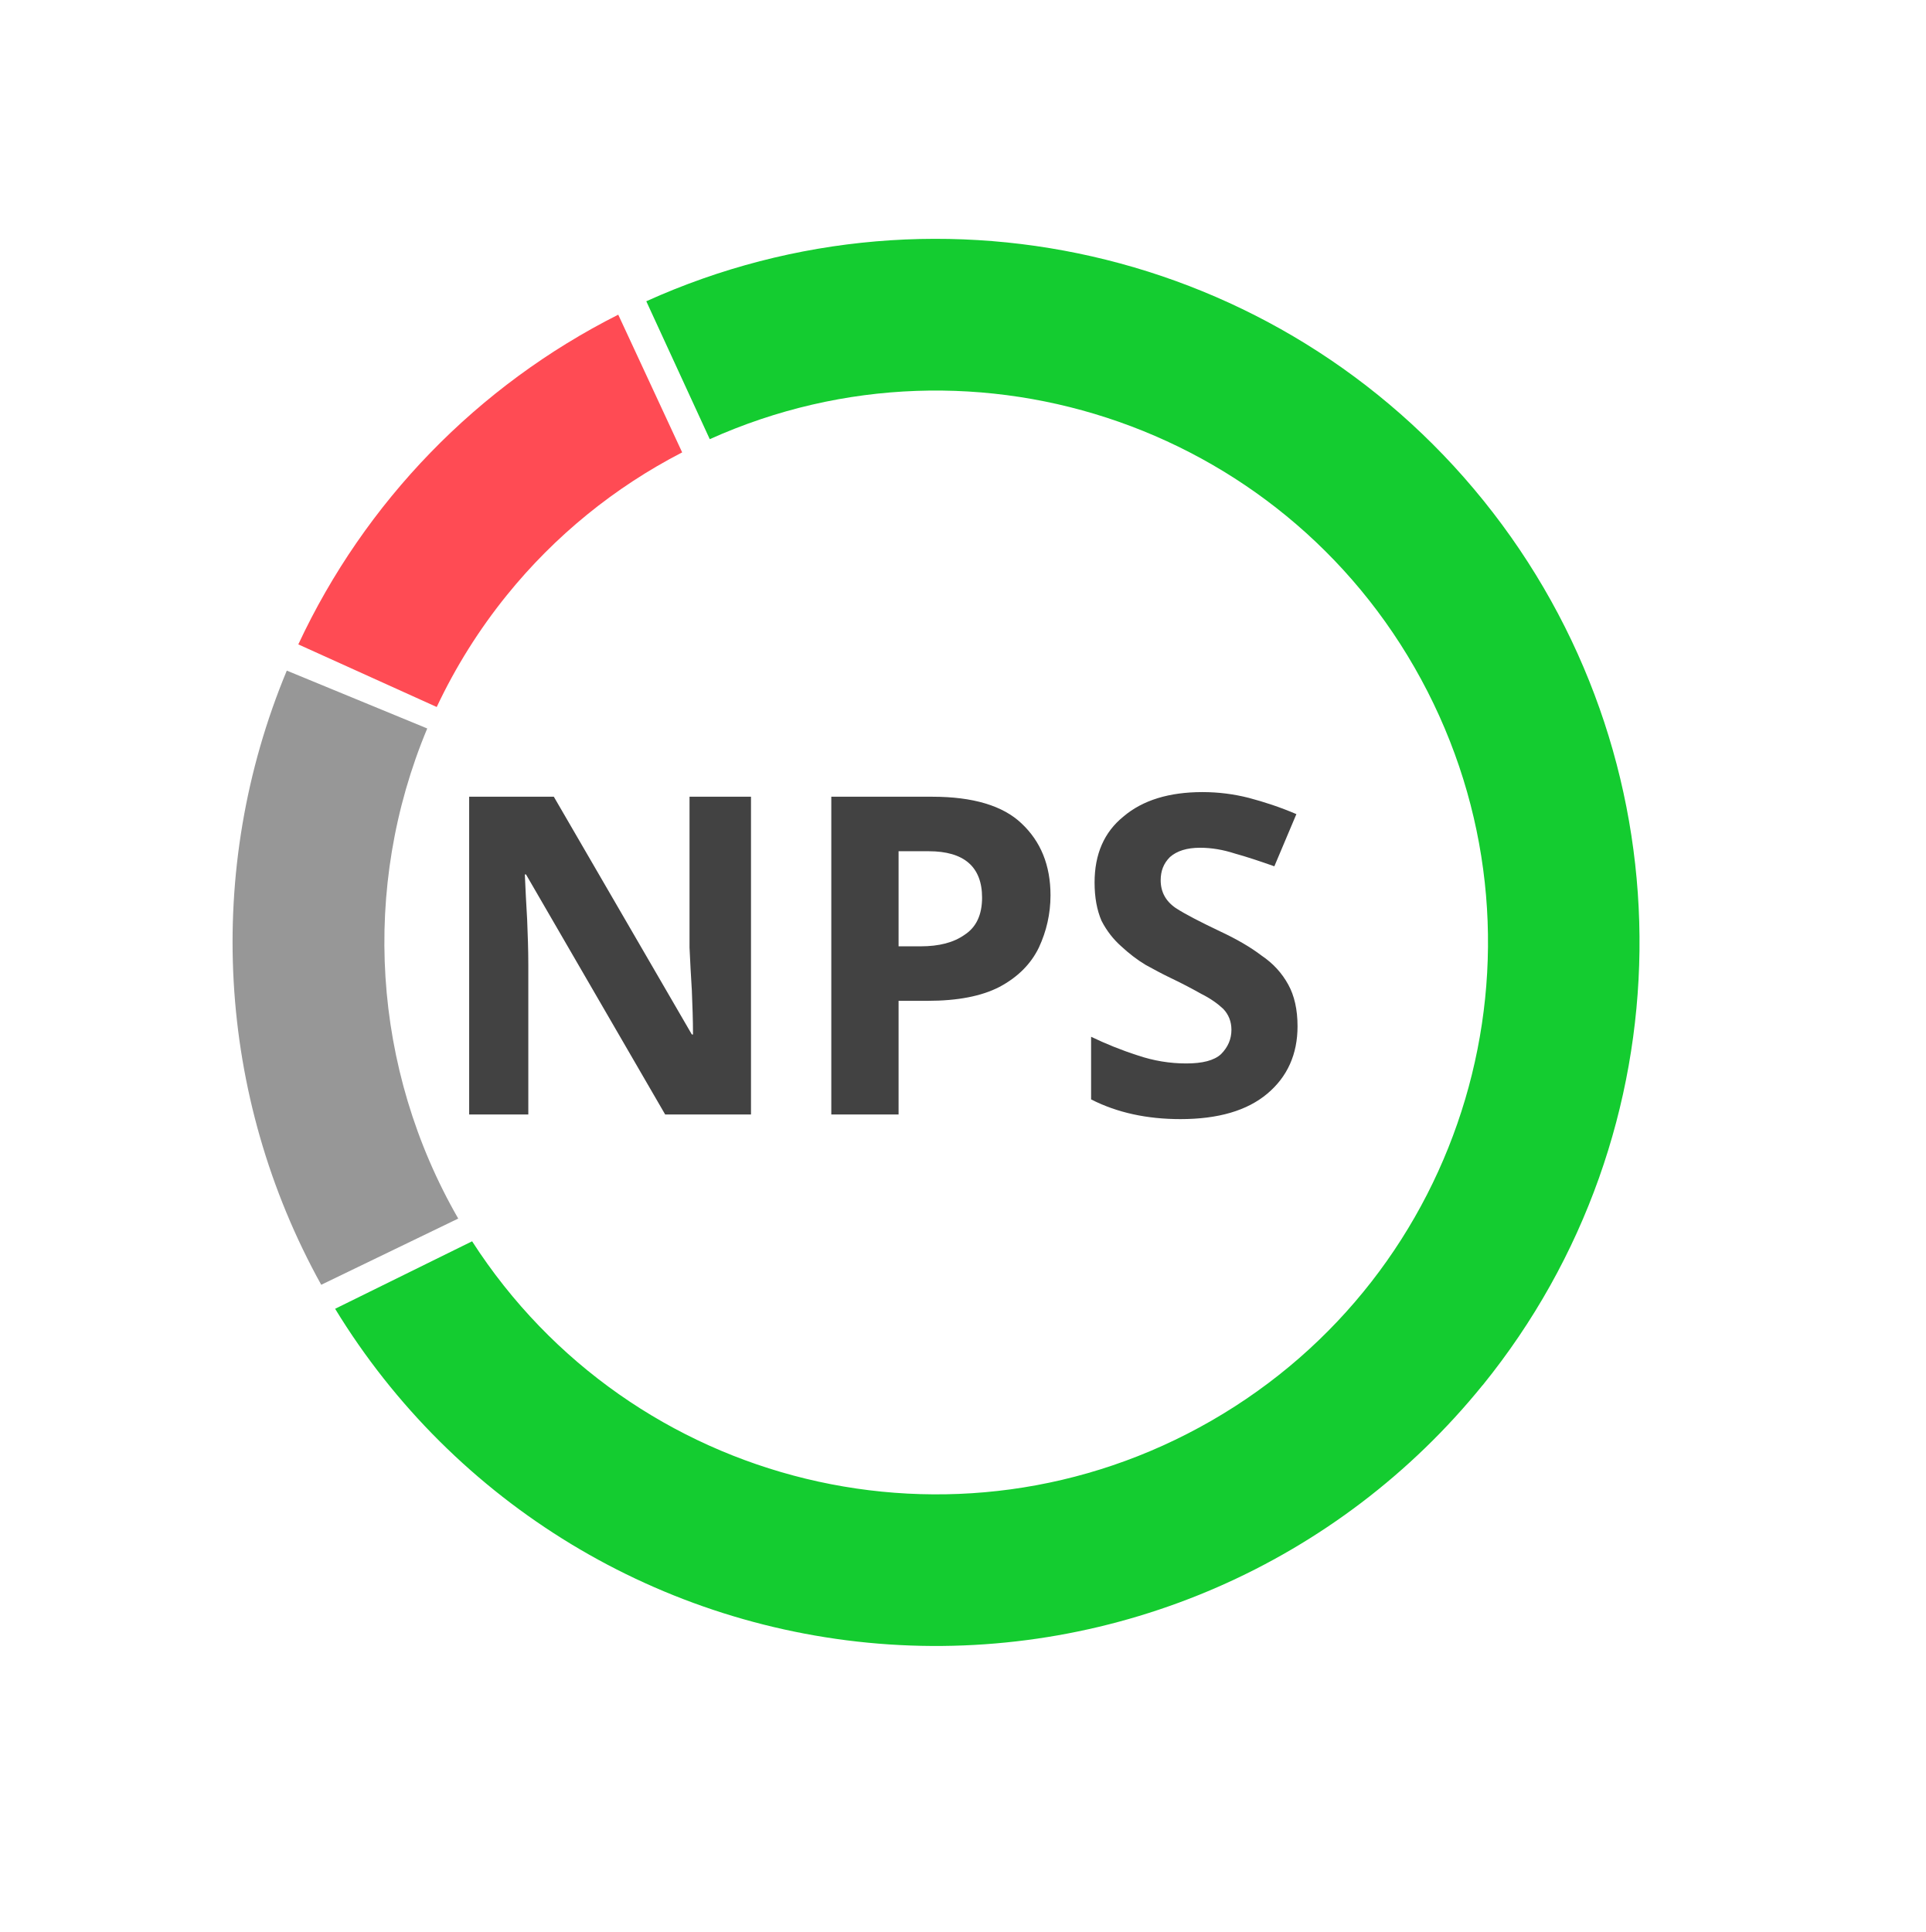
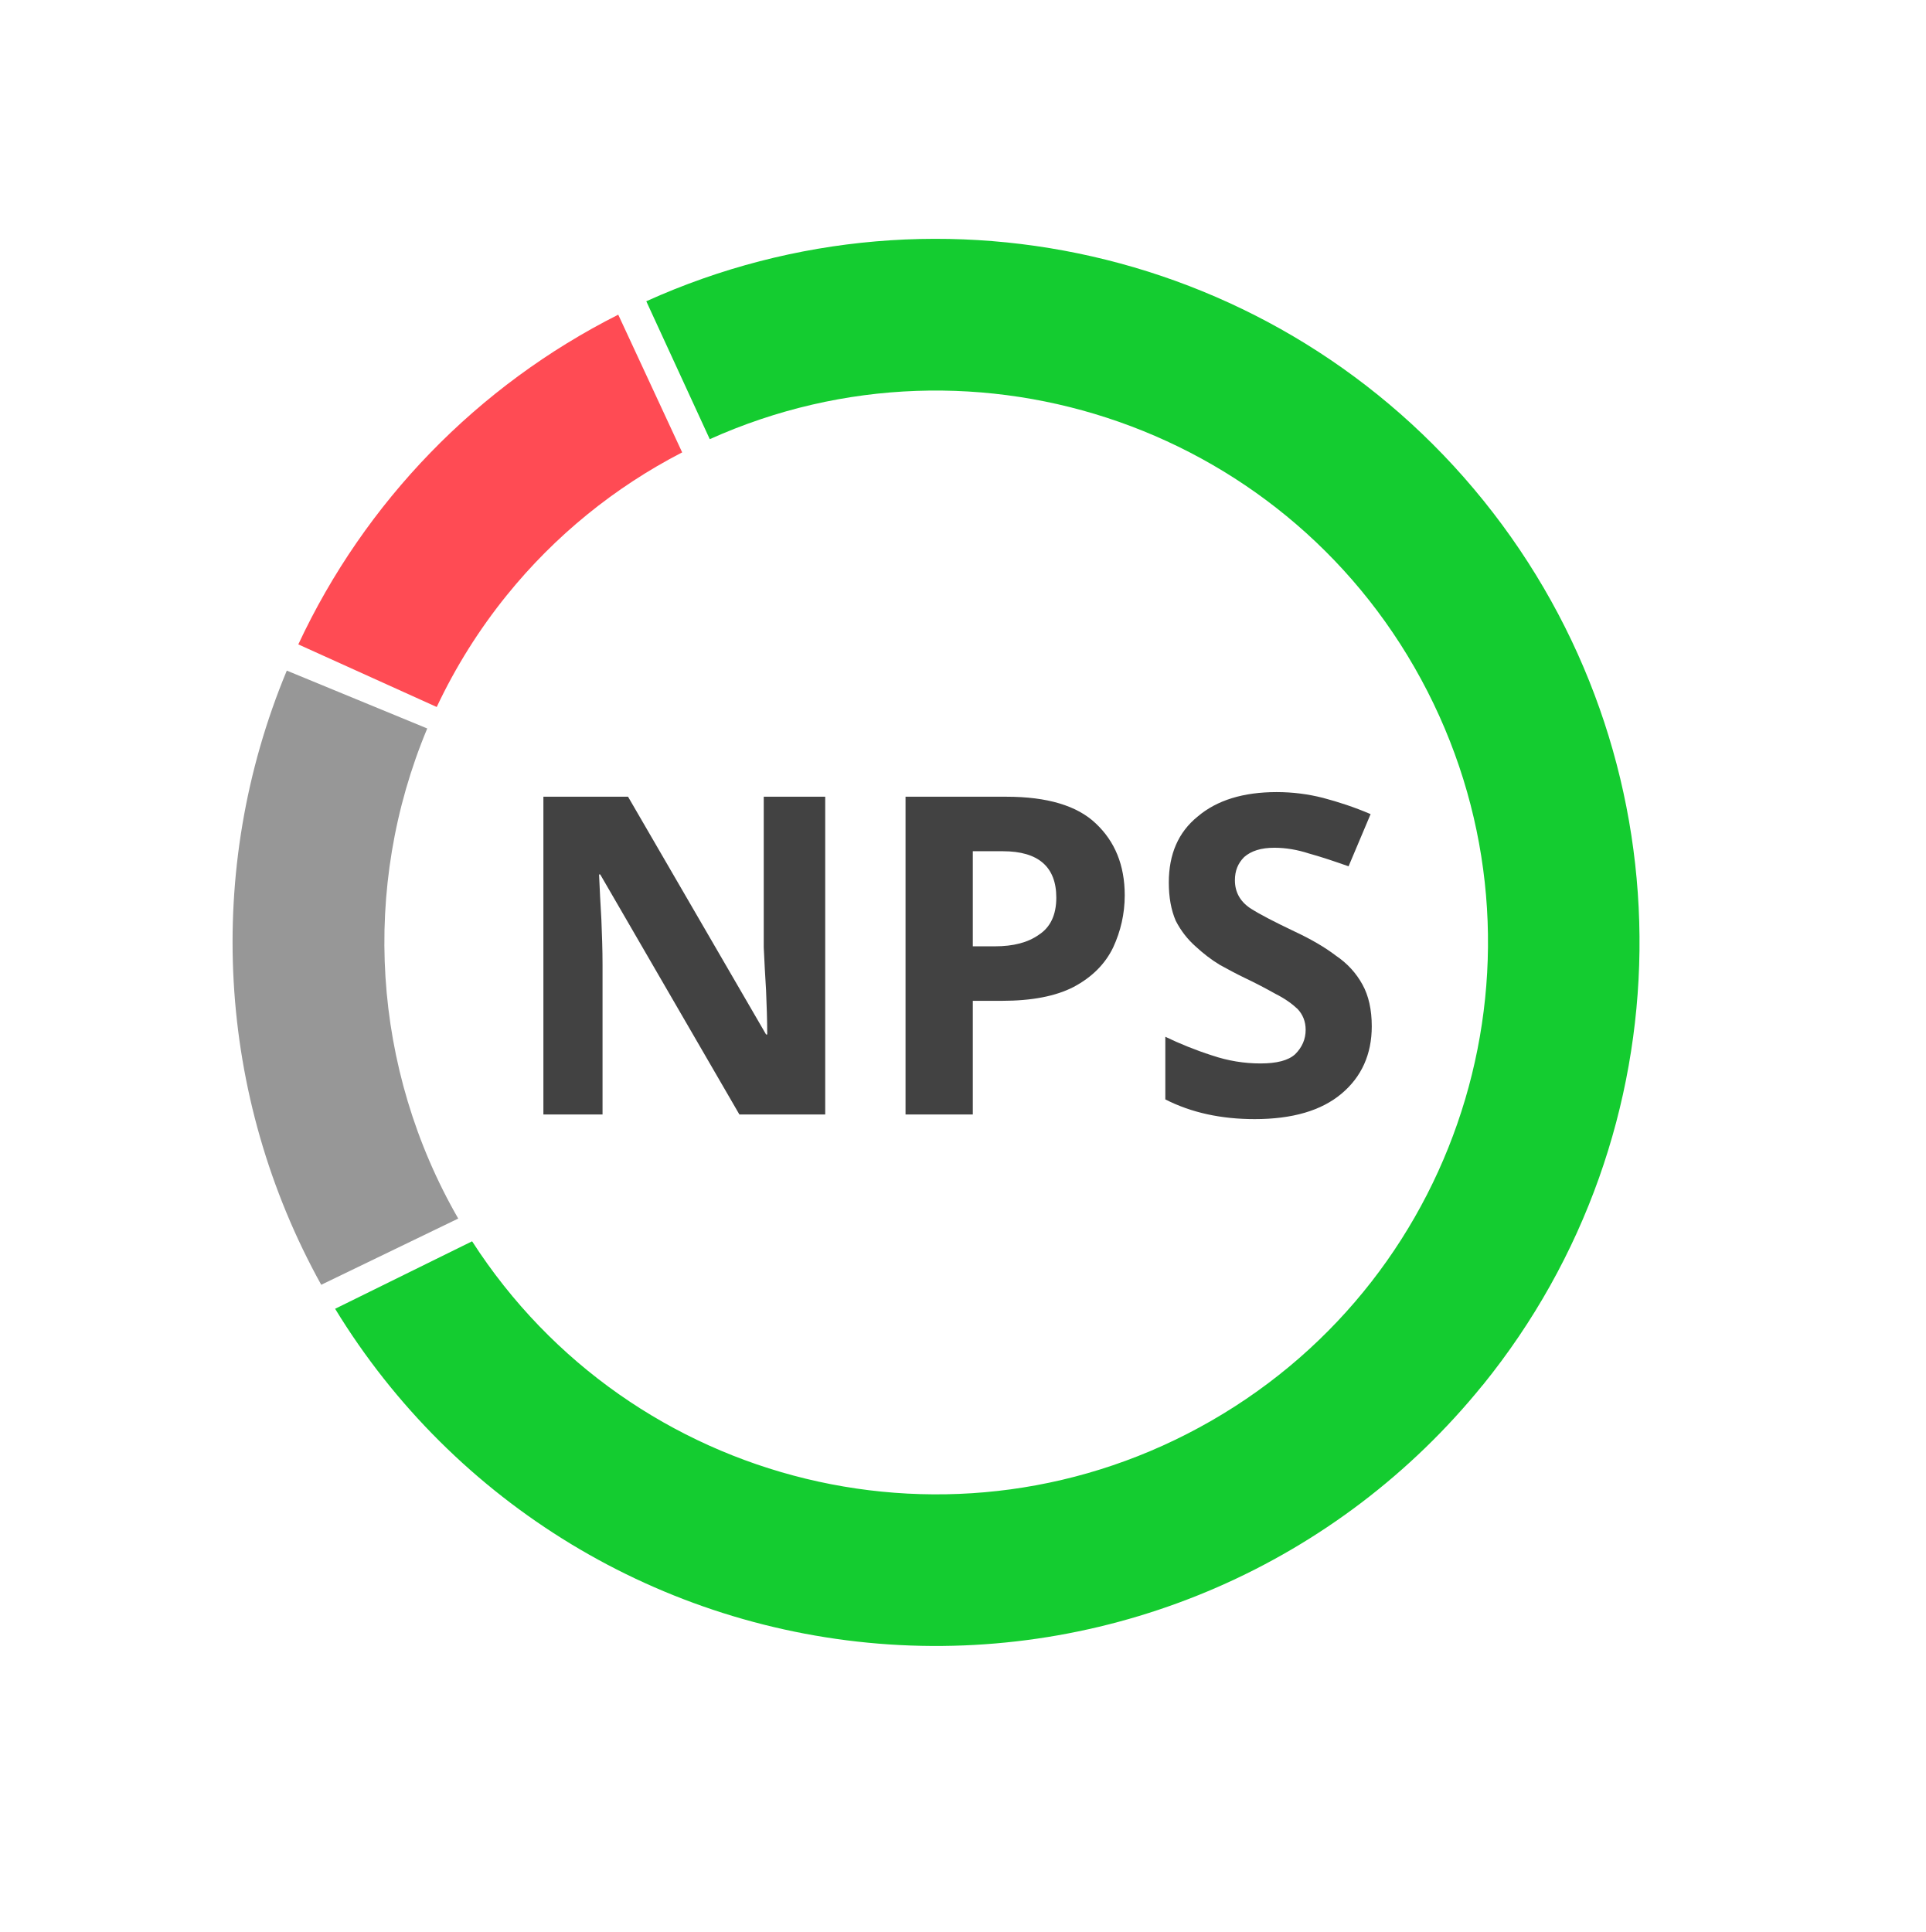
<svg xmlns="http://www.w3.org/2000/svg" id="ícone_NPS" data-name="ícone NPS" width="25.942" height="26.031" viewBox="0 0 25.942 26.031">
  <g id="Font_choices_as_flex" data-name="Font choices as flex" transform="translate(7.309 10.016)" style="isolation: isolate">
    <text id="NPS" transform="translate(5 5)" fill="#424242" font-size="6" font-family="Montserrat-Bold, Montserrat" font-weight="700" style="isolation: isolate">
-       <tspan x="-6.534" y="0">NPS</tspan>
+       <tspan x="-5.534" y="0">NPS</tspan>
    </text>
  </g>
  <g id="Grupo_39382" data-name="Grupo 39382" transform="translate(0)">
    <path id="Caminho_10445" data-name="Caminho 10445" d="M5.568,6.724l.873-1.855A7.466,7.466,0,0,1,1.961,0L0,.585A9.522,9.522,0,0,0,5.568,6.724Z" transform="translate(4.232 8.581) rotate(39)" fill="#979797" />
    <path id="Caminho_10446" data-name="Caminho 10446" d="M2.046,3.88A7.389,7.389,0,0,1,2.671.9L.834,0A9.451,9.451,0,0,0,.28,6.165l1.98-.518A7.424,7.424,0,0,1,2.046,3.88Z" transform="translate(7.681 3.715) rotate(39)" fill="#ff4b54" />
    <path id="Caminho_10447" data-name="Caminho 10447" d="M17.948,9.481A9.479,9.479,0,0,0,0,5.223l1.834.906A7.435,7.435,0,1,1,6.147,16.543l-.862,1.868a9.479,9.479,0,0,0,12.662-8.93Z" transform="translate(11.994 0) rotate(39)" fill="#14cc30" />
  </g>
</svg>
